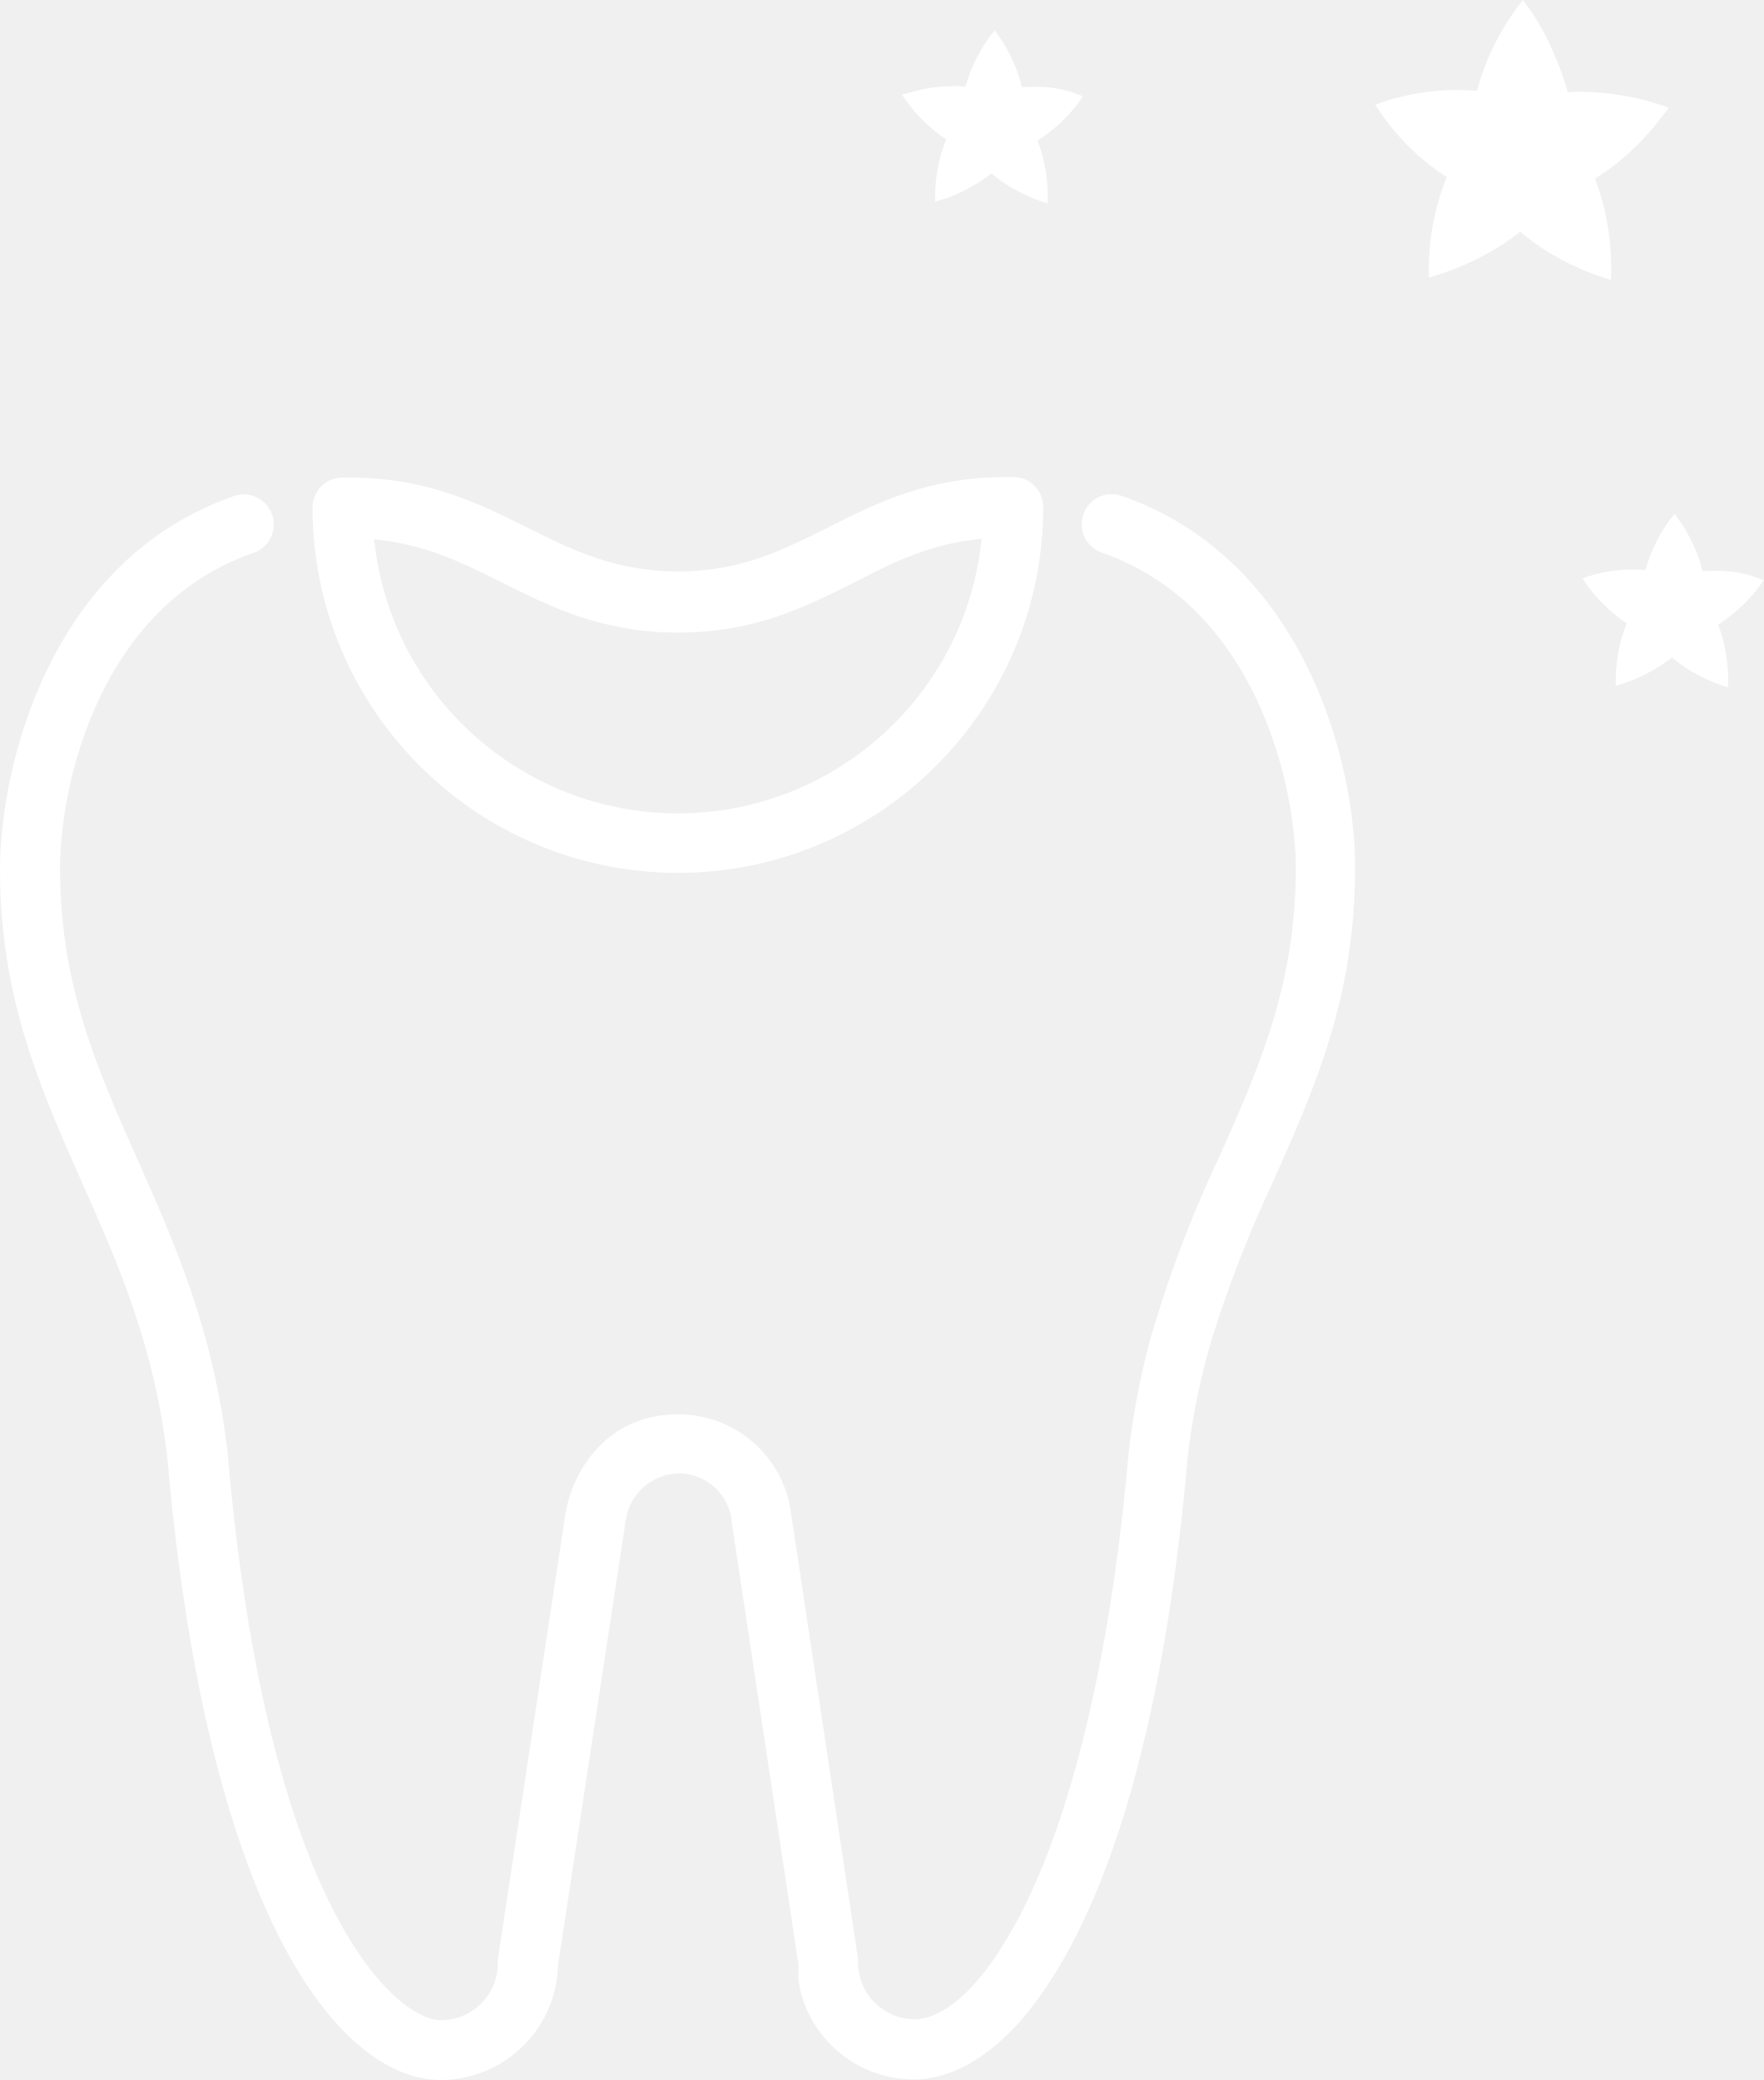
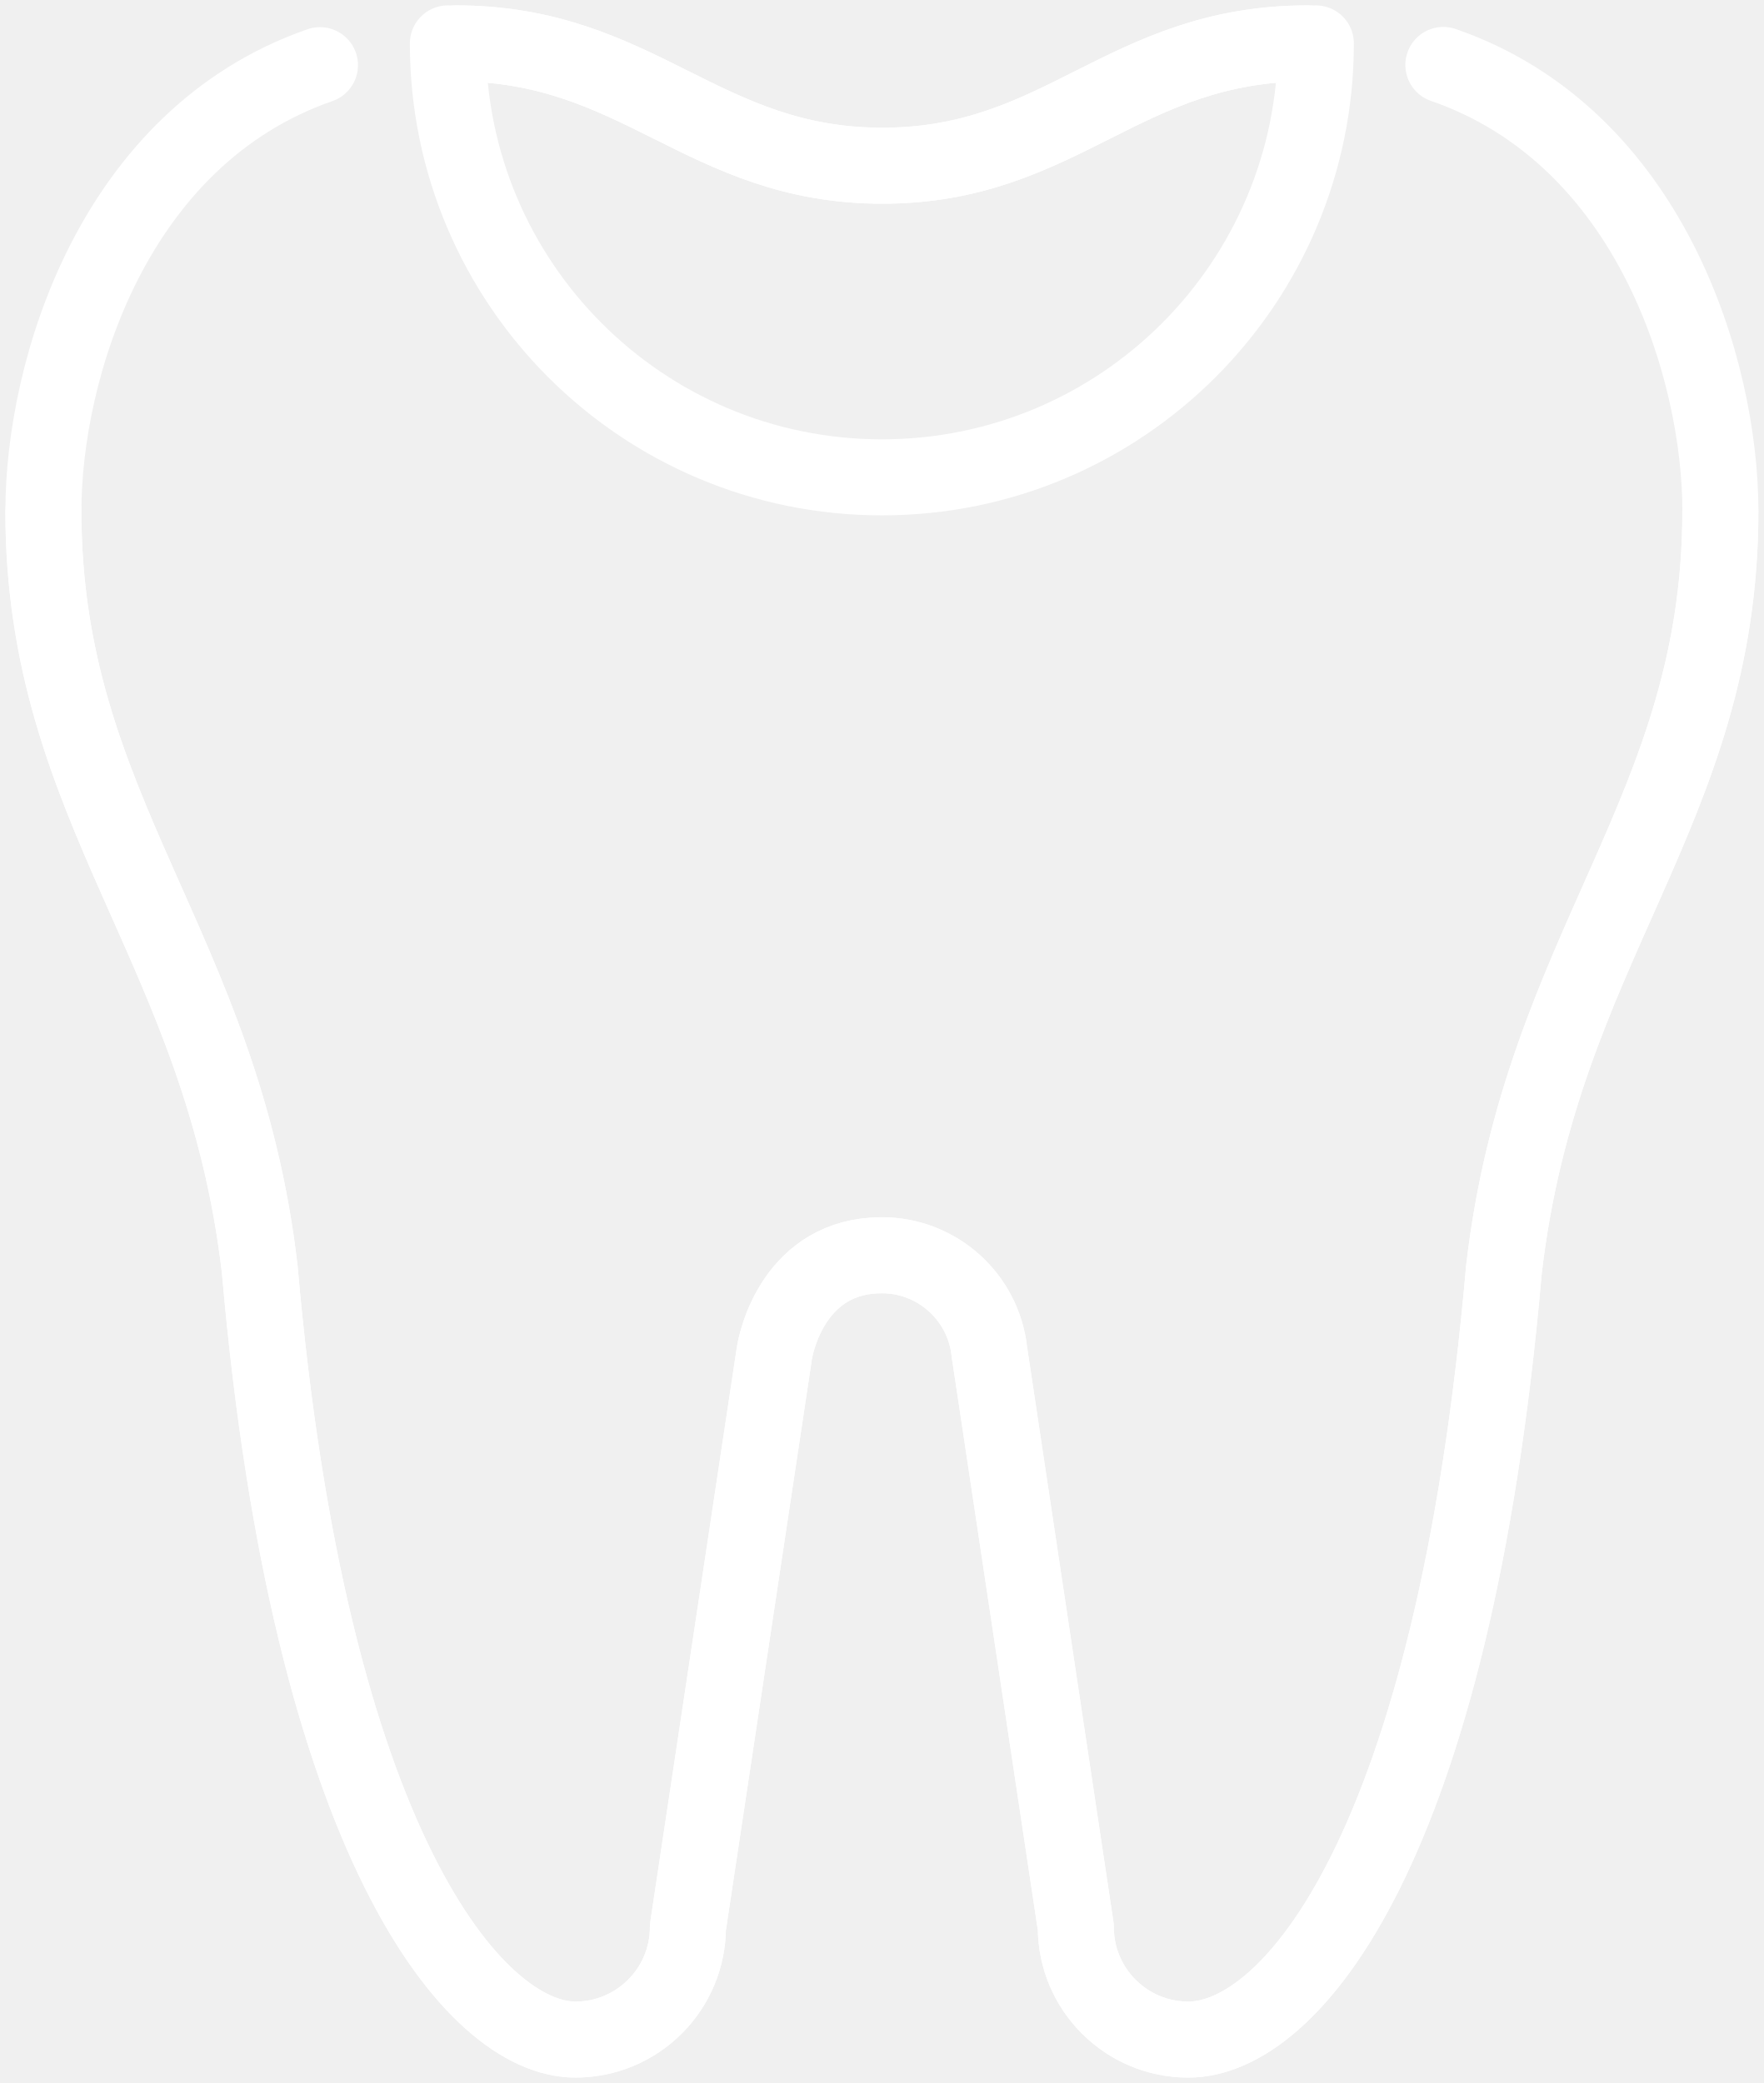
- <svg xmlns="http://www.w3.org/2000/svg" viewBox="0 0 132.16 155.89">
+ <svg xmlns="http://www.w3.org/2000/svg" id="Group_244" data-name="Group 244" width="115.992" height="136.998" viewBox="0 0 115.992 136.998">
  <defs>
-     <style>.cls-1{fill:#fff;}</style>
+     <clipPath id="clip-path">
+       <rect id="Rectangle_127" data-name="Rectangle 127" width="115.992" height="136.997" fill="none" stroke="#fff" stroke-width="5" />
+     </clipPath>
  </defs>
-   <g id="Warstwa_2" data-name="Warstwa 2">
-     <g id="Warstwa_1-2" data-name="Warstwa 1">
-       <path class="cls-1" d="M84.05,37.16a2.25,2.25,0,0,0-1.47,4.26c11.46,4,14.51,17.22,14.53,23.67h0v0c0,8.7-2.78,15-5.74,21.62a90.42,90.42,0,0,0-5.23,13.89,58,58,0,0,0-1.55,8.21c-1.13,12.94-3.44,23.87-6.68,31.59-2.56,6.07-5.63,10-8.43,10.8a3.44,3.44,0,0,1-.93.14,4.27,4.27,0,0,1-4.18-3.47,4.7,4.7,0,0,1-.08-.79,1.88,1.88,0,0,0,0-.34l-5-33.28A8.51,8.51,0,0,0,50.8,106c-4.78,0-7.39,3.42-8.25,6.62a10.14,10.14,0,0,0-.24,1.25l-5,32.95a2,2,0,0,0,0,.34,4.09,4.09,0,0,1-.09.85,4.27,4.27,0,0,1-4.17,3.4c-3.2,0-13-7.82-16-42.59-1.07-9.2-4-15.72-6.78-22C7.29,80.11,4.5,73.84,4.5,65.13c0-6.45,3-19.72,14.51-23.7a2.25,2.25,0,0,0,1.38-2.87,2.25,2.25,0,0,0-2.86-1.38C3.66,42,0,57.57,0,65.14,0,74.8,3,81.5,6.13,88.59c2.67,6,5.43,12.21,6.41,20.66,3,34.43,12.93,46.64,20.52,46.64A8.82,8.82,0,0,0,41.61,149a8.44,8.44,0,0,0,.21-1.73l5-32.84s0-.06,0-.1,0-.15.08-.41a4.07,4.07,0,0,1,3.94-3.49,4,4,0,0,1,4,3.58s0,.06,0,.09l5,33.17a1.37,1.37,0,0,0,0,.19.62.62,0,0,0,0,.13v.1l0,.44a.52.52,0,0,1,0,.11s0,.06,0,.09c0,.21.06.44.11.66v.08a8.77,8.77,0,0,0,8.53,6.78c2.52,0,5.13-1.35,7.54-3.89,3-3.22,5.67-8.17,7.82-14.72,2.46-7.51,4.2-16.92,5.16-28a52.12,52.12,0,0,1,1.76-8.71,91.64,91.64,0,0,1,4.66-12c3.15-7.09,6.13-13.79,6.13-23.46C101.61,57.56,97.94,42,84.05,37.16Z" />
-       <path class="cls-1" d="M50.8,65.42A27.41,27.41,0,0,0,78.18,38a2.25,2.25,0,0,0-2.25-2.25l-.17,0h-.13l-.17,0c-5.91,0-9.76,1.94-13.49,3.82-3.35,1.68-6.5,3.26-11.14,3.26S43,41.28,39.61,39.59c-3.74-1.87-7.61-3.8-13.46-3.8l-.18,0h-.12l-.18,0A2.25,2.25,0,0,0,23.42,38,27.41,27.41,0,0,0,50.8,65.42Zm22.76-25a22.88,22.88,0,0,1-45.52,0c3.81.36,6.6,1.75,9.56,3.23,3.7,1.85,7.52,3.76,13.23,3.76s9.5-1.91,13.16-3.75C66.94,42.14,69.73,40.74,73.56,40.38Z" />
-       <path class="cls-1" d="M125.05,8.06a2.81,2.81,0,0,1-.35.48,20,20,0,0,1-2.79,3.07,18.2,18.2,0,0,1-2.38,1.78,18.74,18.74,0,0,1,.83,2.86,19.47,19.47,0,0,1,.36,4.72,5.41,5.41,0,0,1-.58-.18,18.66,18.66,0,0,1-6.22-3.42A17.43,17.43,0,0,1,111.46,19a20.28,20.28,0,0,1-4.38,1.8v-.58a18.49,18.49,0,0,1,.45-4.11,17.7,17.7,0,0,1,.89-2.84,16.5,16.5,0,0,1-2.36-1.82,18.42,18.42,0,0,1-3-3.6c.18-.08.38-.13.56-.21a18.78,18.78,0,0,1,4.06-.83,15.71,15.71,0,0,1,3,0A18.73,18.73,0,0,1,114.13,0c.12.15.22.33.35.48a18,18,0,0,1,2,3.6,20,20,0,0,1,1,2.82,19.83,19.83,0,0,1,7.55,1.16Z" />
-       <path class="cls-1" d="M81.16,7.22c-.08.1-.13.2-.21.3a10.78,10.78,0,0,1-1.72,1.9,12.14,12.14,0,0,1-1.47,1.12,11.15,11.15,0,0,1,.51,1.77,11.34,11.34,0,0,1,.23,2.92c-.13,0-.23-.08-.36-.1a11.49,11.49,0,0,1-2.33-1.07A9.24,9.24,0,0,1,74.31,13a13.16,13.16,0,0,1-1.52,1,11.11,11.11,0,0,1-2.71,1.11v-.38a11.75,11.75,0,0,1,.28-2.53,10.18,10.18,0,0,1,.55-1.75,10.91,10.91,0,0,1-1.44-1.14,11.52,11.52,0,0,1-1.88-2.23L68,7a11.08,11.08,0,0,1,2.51-.51,11.43,11.43,0,0,1,1.85,0,10.86,10.86,0,0,1,.63-1.73,11.44,11.44,0,0,1,1.55-2.48l.23.3A12.07,12.07,0,0,1,76,4.78a9.45,9.45,0,0,1,.58,1.75,16.45,16.45,0,0,1,1.85,0A9.2,9.2,0,0,1,81.16,7.22Z" />
-       <path class="cls-1" d="M132.16,43.49c-.08.1-.13.21-.21.31a11.15,11.15,0,0,1-1.72,1.9,13.17,13.17,0,0,1-1.47,1.11,11.95,11.95,0,0,1,.74,4.7l-.36-.11a12,12,0,0,1-2.33-1.06,9.29,9.29,0,0,1-1.5-1.07,12,12,0,0,1-1.52,1,10.76,10.76,0,0,1-2.71,1.12v-.38a11.84,11.84,0,0,1,.28-2.54,10.18,10.18,0,0,1,.55-1.75,10.29,10.29,0,0,1-1.44-1.14,11.23,11.23,0,0,1-1.88-2.23c.13,0,.23-.07.36-.13a11.06,11.06,0,0,1,2.51-.5,11.43,11.43,0,0,1,1.85,0,11.12,11.12,0,0,1,.63-1.72,11.27,11.27,0,0,1,1.55-2.49l.23.31A11.75,11.75,0,0,1,127,41.06a9.21,9.21,0,0,1,.58,1.75,14.39,14.39,0,0,1,1.85,0A8.6,8.6,0,0,1,132.16,43.49Z" />
-     </g>
+   <g id="Group_243" data-name="Group 243" clip-path="url(#clip-path)">
+     <path id="Path_74" data-name="Path 74" d="M124.422,6.51c-12.13,0-16.147,8.044-27.973,8.044s-16-8.044-28.035-8.044" transform="translate(-38.422 -3.656)" fill="none" stroke="#fff" stroke-linecap="round" stroke-linejoin="round" stroke-width="5" />
+     <path id="Path_75" data-name="Path 75" d="M6.51,76.706c0,19.754,11.762,28.563,14.231,49.881,3.3,37.828,14.117,50.635,20.762,50.635a7.4,7.4,0,0,0,7.394-7.394l5.644-37.472c.132-1.207,1.451-6.718,7.111-6.718a7.111,7.111,0,0,1,7.069,6.34l5.685,37.849a7.4,7.4,0,0,0,7.394,7.394c6.732,0,17.435-12.476,20.762-50.635,2.469-21.318,14.231-30.127,14.231-49.881" transform="translate(-3.656 -43.079)" fill="none" stroke="#fff" stroke-linecap="round" stroke-linejoin="round" stroke-width="5" />
+     <path id="Path_76" data-name="Path 76" d="M124.422,6.51c-12.13,0-16.147,8.044-27.973,8.044s-16-8.044-28.035-8.044" transform="translate(-38.422 -3.656)" fill="none" stroke="#fff" stroke-linecap="round" stroke-linejoin="round" stroke-width="5" />
+     <path id="Path_77" data-name="Path 77" d="M24.7,9.763C11.086,14.491,6.511,29.828,6.511,39.1c0,19.754,11.762,28.563,14.231,49.881,3.3,37.828,14.117,50.635,20.762,50.635a7.4,7.4,0,0,0,7.395-7.394l5.644-37.472c.132-1.207,1.451-6.718,7.11-6.718a7.111,7.111,0,0,1,7.069,6.34l5.686,37.85A7.394,7.394,0,0,0,81.8,139.62c6.732,0,17.435-12.475,20.762-50.635C105.032,67.668,116.8,58.858,116.8,39.1c0-9.283-4.582-24.635-18.221-29.351" transform="translate(-3.657 -5.477)" fill="none" stroke="#fff" stroke-linecap="round" stroke-linejoin="round" stroke-width="5" />
+     <path id="Path_78" data-name="Path 78" d="M124.271,6.51a28.541,28.541,0,0,1-57.082,0" transform="translate(-37.734 -3.656)" fill="none" stroke="#fff" stroke-linecap="round" stroke-linejoin="round" stroke-width="5" />
  </g>
</svg>
